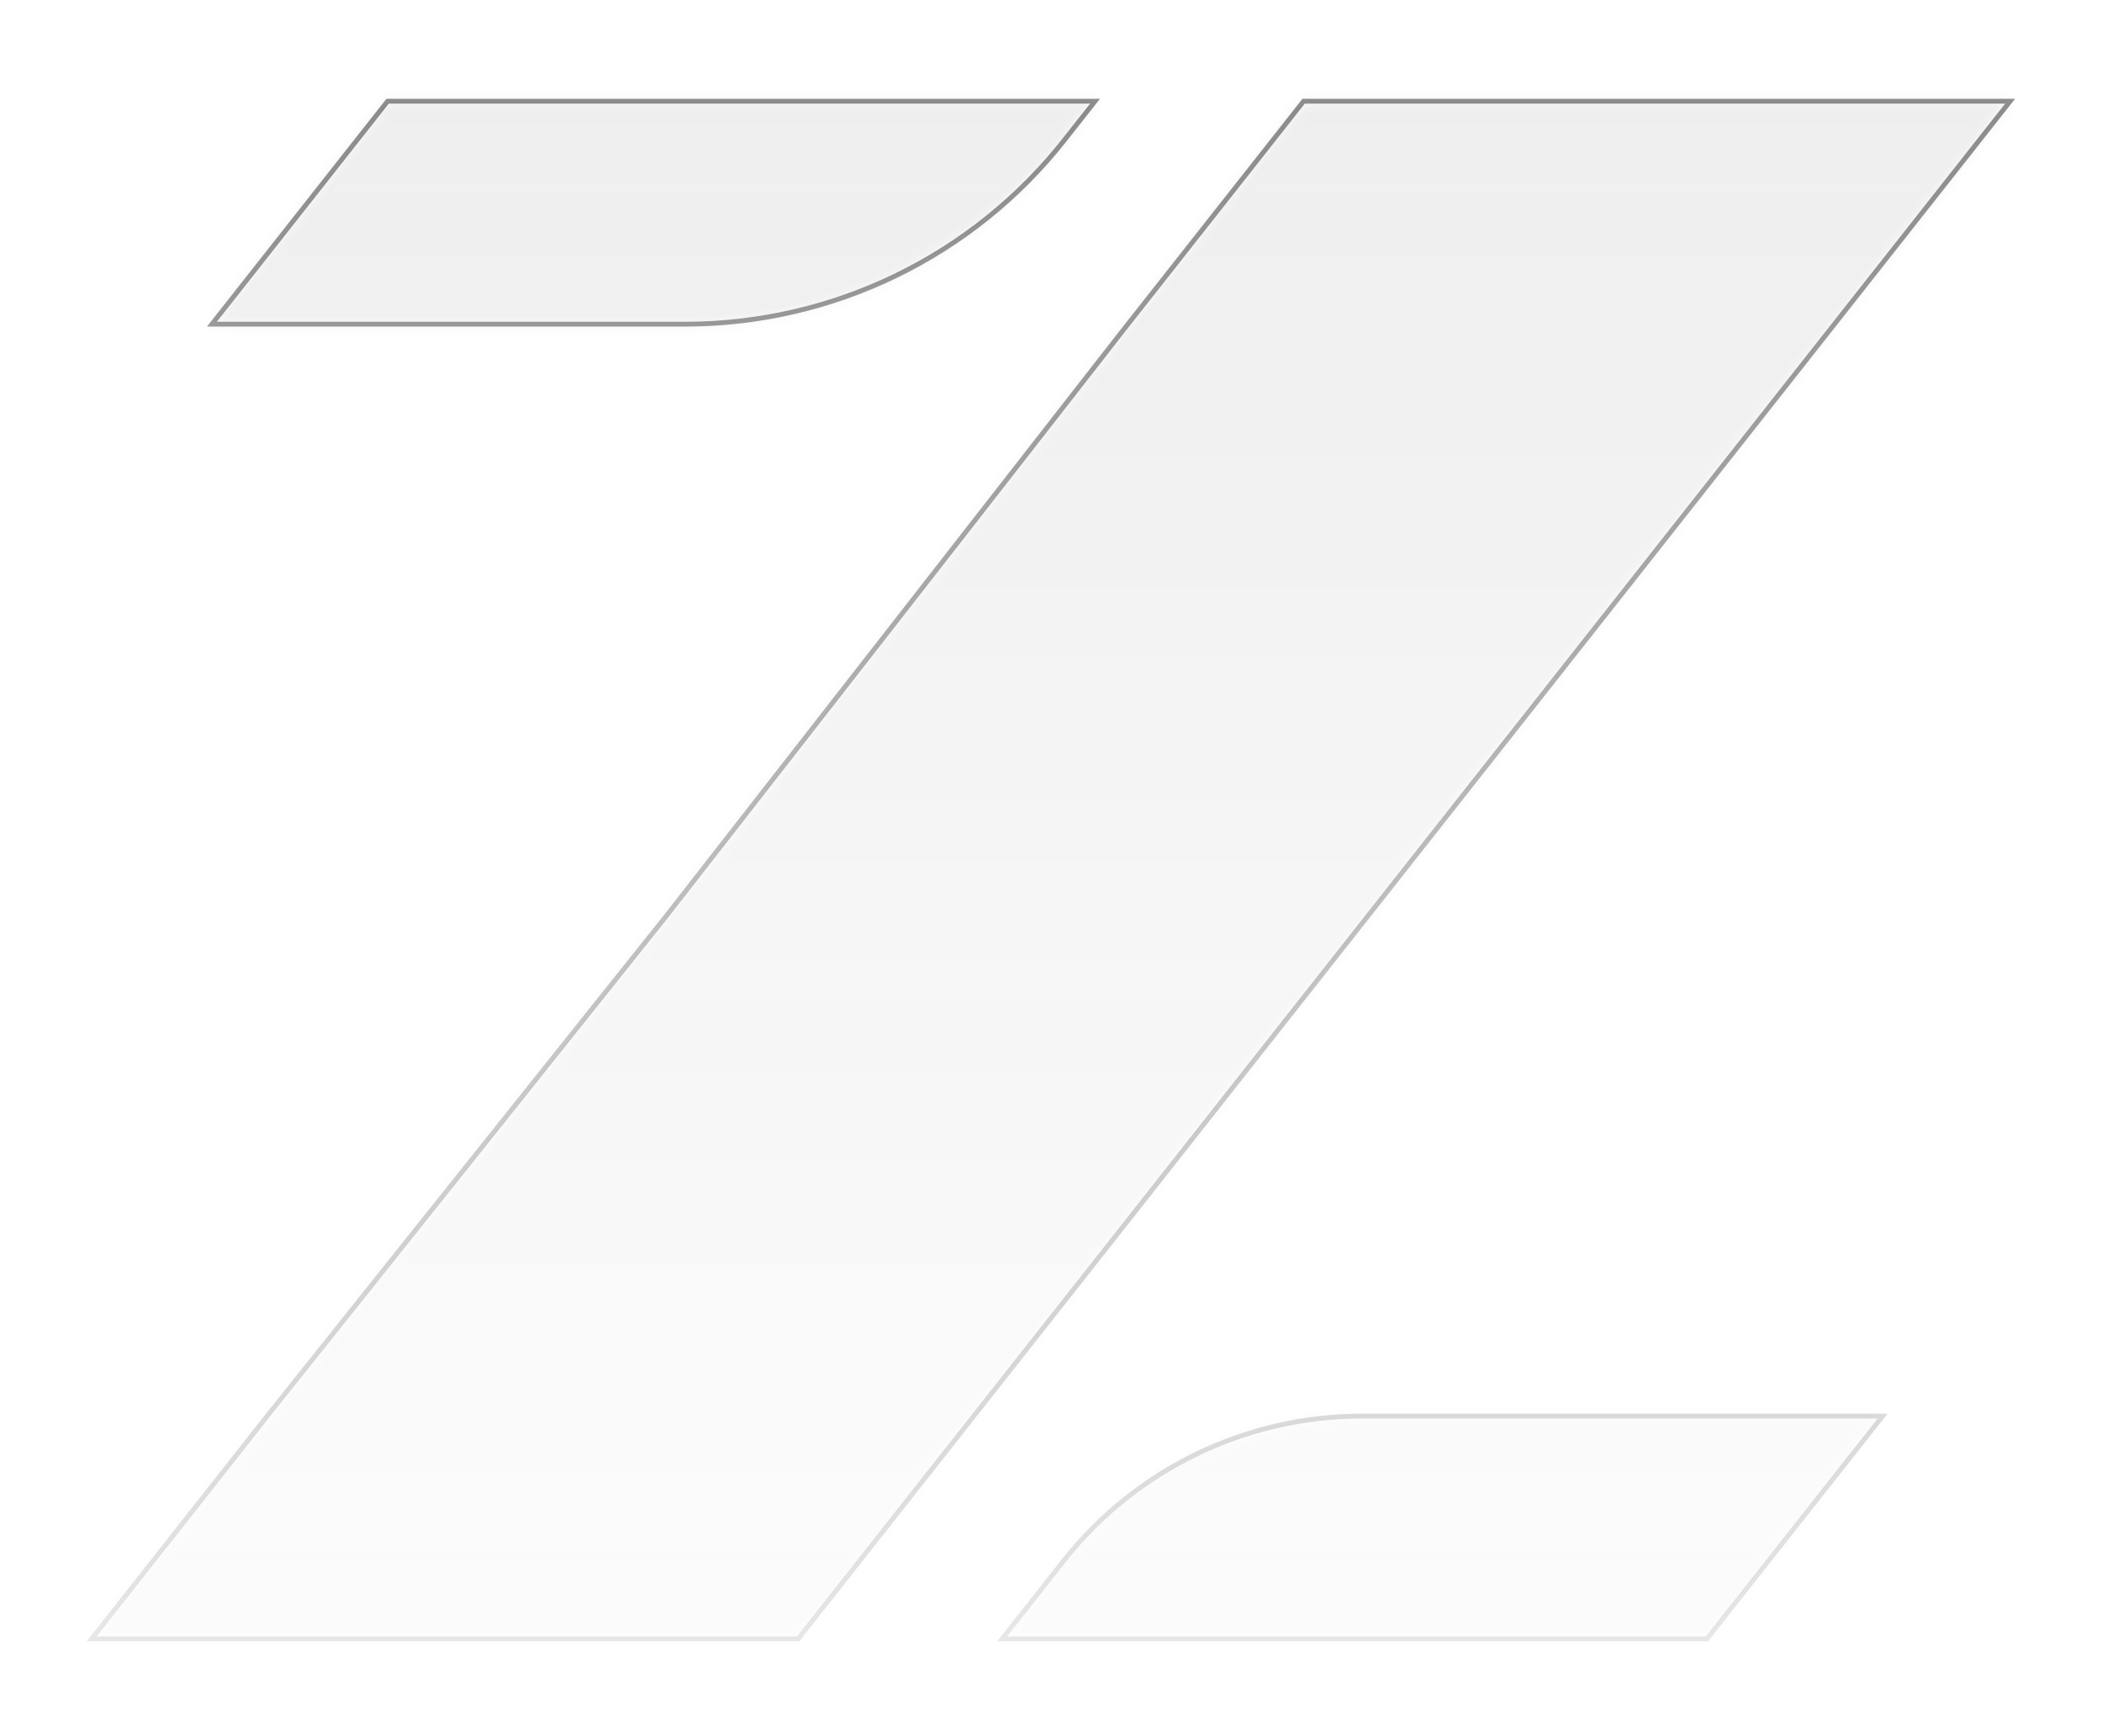
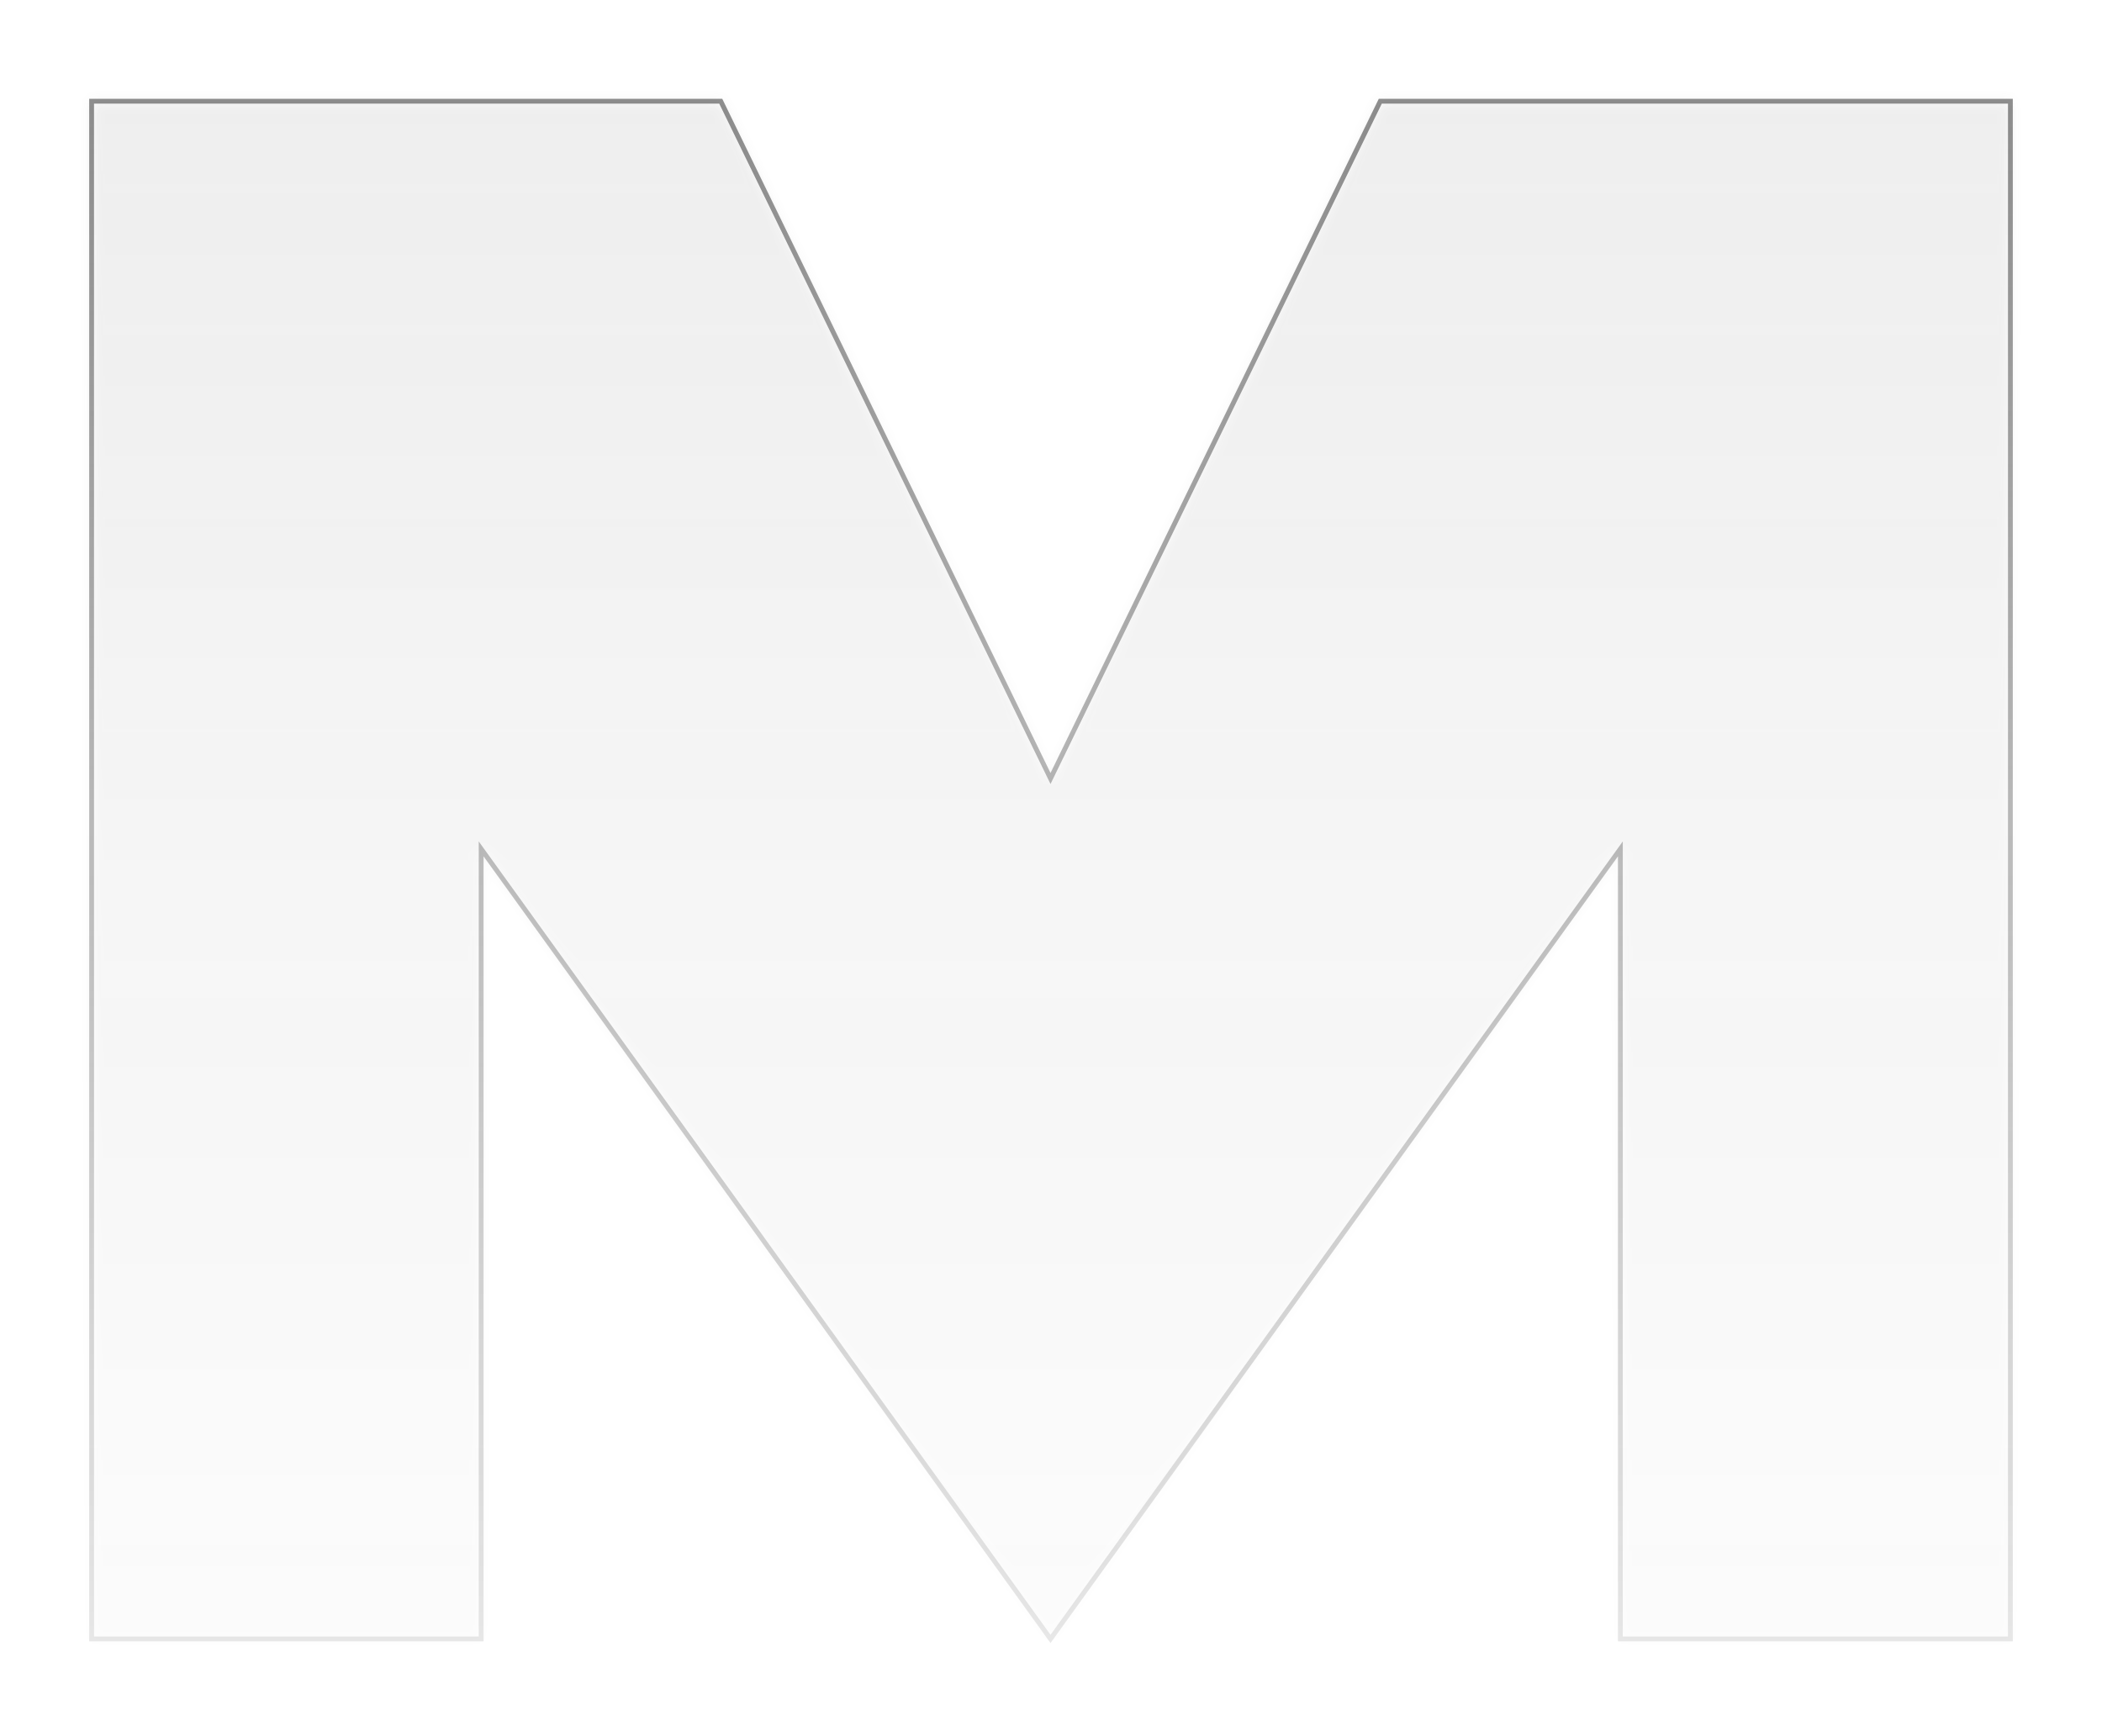
<svg xmlns="http://www.w3.org/2000/svg" width="436" height="360" viewBox="0 0 436 360" fill="none">
  <g opacity="0.15" filter="url(#filter0_f_5488_3806)">
-     <path d="M416.94 21L165.546 340H19L55.569 293.581L138.137 190.103L138.141 190.098L233.312 68.061L233.313 68.061L270.394 21H416.94ZM282.514 293.771H390.497L354.052 339.998H207.856L220.612 323.807C235.554 304.84 258.368 293.771 282.514 293.771ZM227.134 21L220.756 29.089C201.752 53.188 172.752 67.252 142.061 67.252H43.95L80.397 21H227.134Z" fill="url(#paint0_linear_5488_3806)" />
+     <path d="M19 21H149.5L217.9 161.5L286.3 21H417V340H336.1V176.1L217.9 340L99.8 176.1V340H19V21Z" fill="url(#paint0_linear_5488_3806)" />
  </g>
-   <path d="M416.94 21L165.546 340H19L55.569 293.581L138.137 190.103L138.141 190.098L233.312 68.061L233.313 68.061L270.394 21H416.94ZM282.514 293.771H390.497L354.052 339.998H207.856L220.612 323.807C235.554 304.84 258.368 293.771 282.514 293.771ZM227.134 21L220.756 29.089C201.752 53.188 172.752 67.252 142.061 67.252H43.95L80.397 21H227.134Z" stroke="url(#paint1_linear_5488_3806)" />
+   <path d="M19 21H149.5L217.9 161.5L286.3 21H417V340H336.1V176.1L217.9 340L99.8 176.1V340H19V21Z" stroke="url(#paint1_linear_5488_3806)" />
  <defs>
    <filter id="filter0_f_5488_3806" x="16.6" y="18.6" width="402.74" height="323.8" filterUnits="userSpaceOnUse" color-interpolation-filters="sRGB">
      <feFlood flood-opacity="0" result="BackgroundImageFix" />
      <feBlend mode="normal" in="SourceGraphic" in2="BackgroundImageFix" result="shape" />
      <feGaussianBlur stdDeviation="1.2" result="effect1_foregroundBlur_5488_3806" />
    </filter>
    <linearGradient id="paint0_linear_5488_3806" x1="217.97" y1="20.5" x2="217.97" y2="340.5" gradientUnits="userSpaceOnUse">
      <stop stop-color="#444444" stop-opacity="0.6" />
      <stop offset="0.5" stop-color="#2A2A2A" stop-opacity="0.3" />
      <stop offset="1" stop-color="#1A1A1A" stop-opacity="0.1" />
    </linearGradient>
    <linearGradient id="paint1_linear_5488_3806" x1="217.97" y1="20.5" x2="217.97" y2="340.5" gradientUnits="userSpaceOnUse">
      <stop stop-color="#444444" stop-opacity="0.6" />
      <stop offset="0.5" stop-color="#2A2A2A" stop-opacity="0.3" />
      <stop offset="1" stop-color="#1A1A1A" stop-opacity="0.1" />
    </linearGradient>
  </defs>
</svg>
